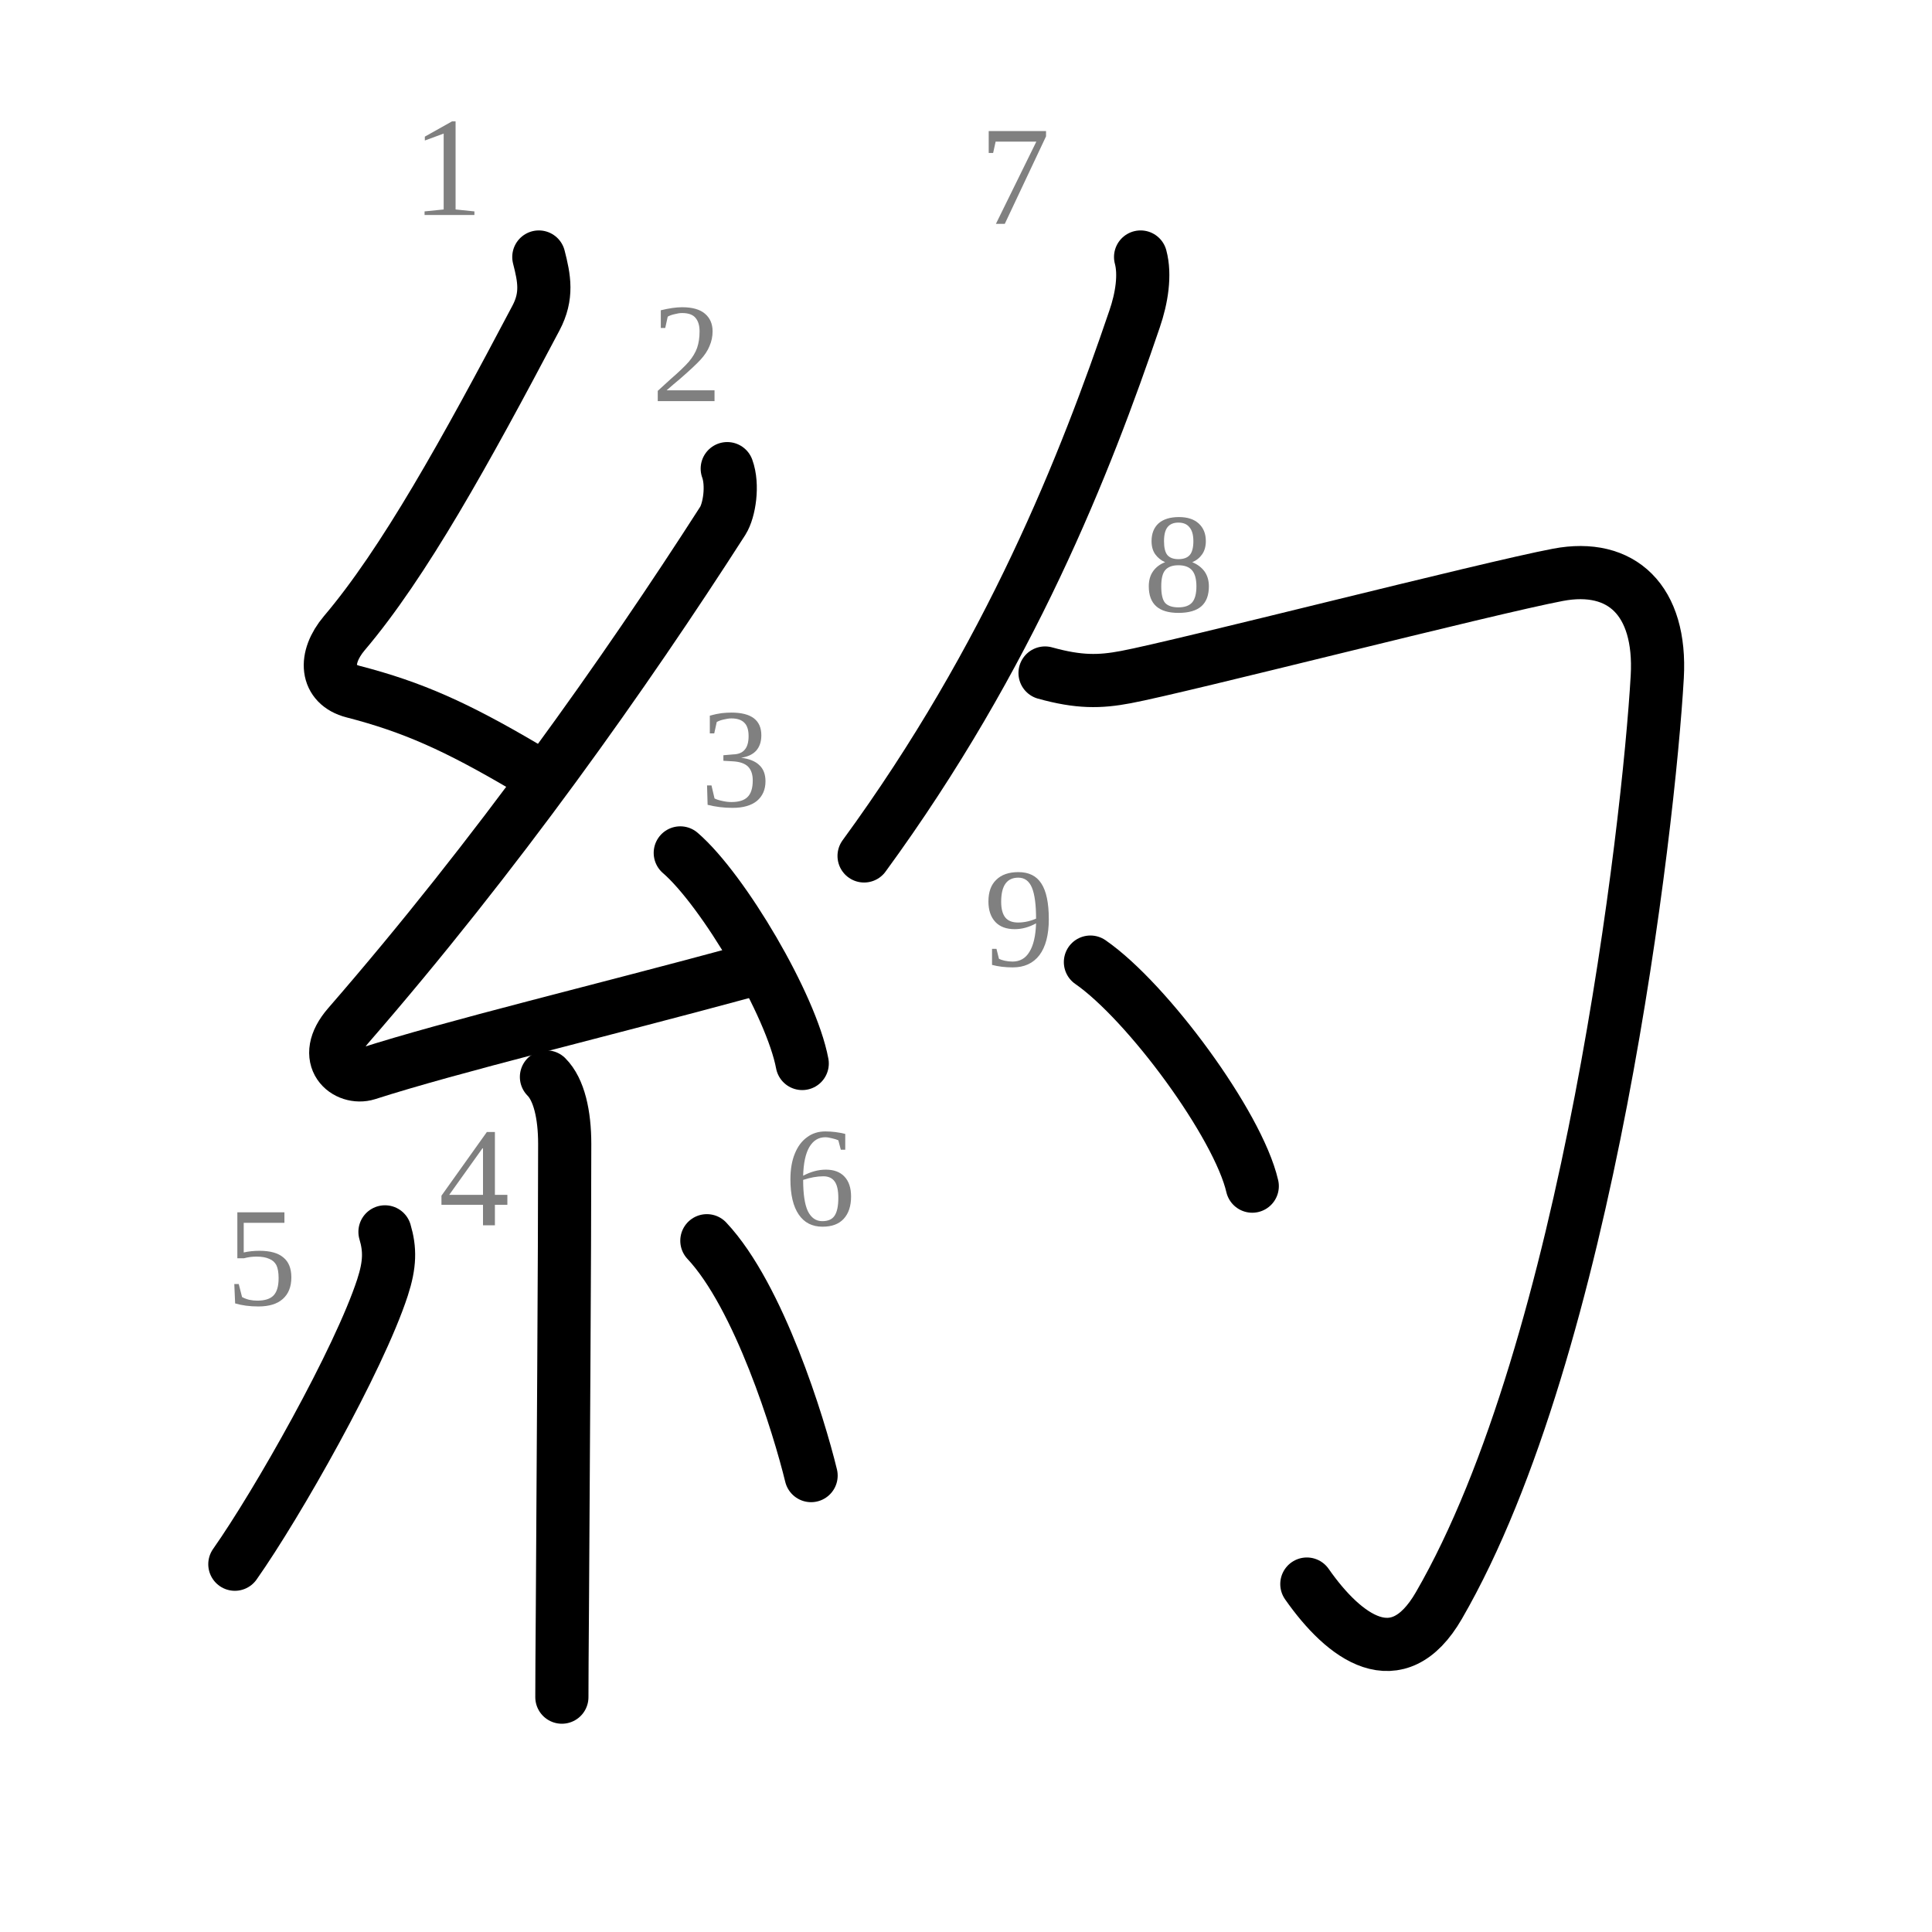
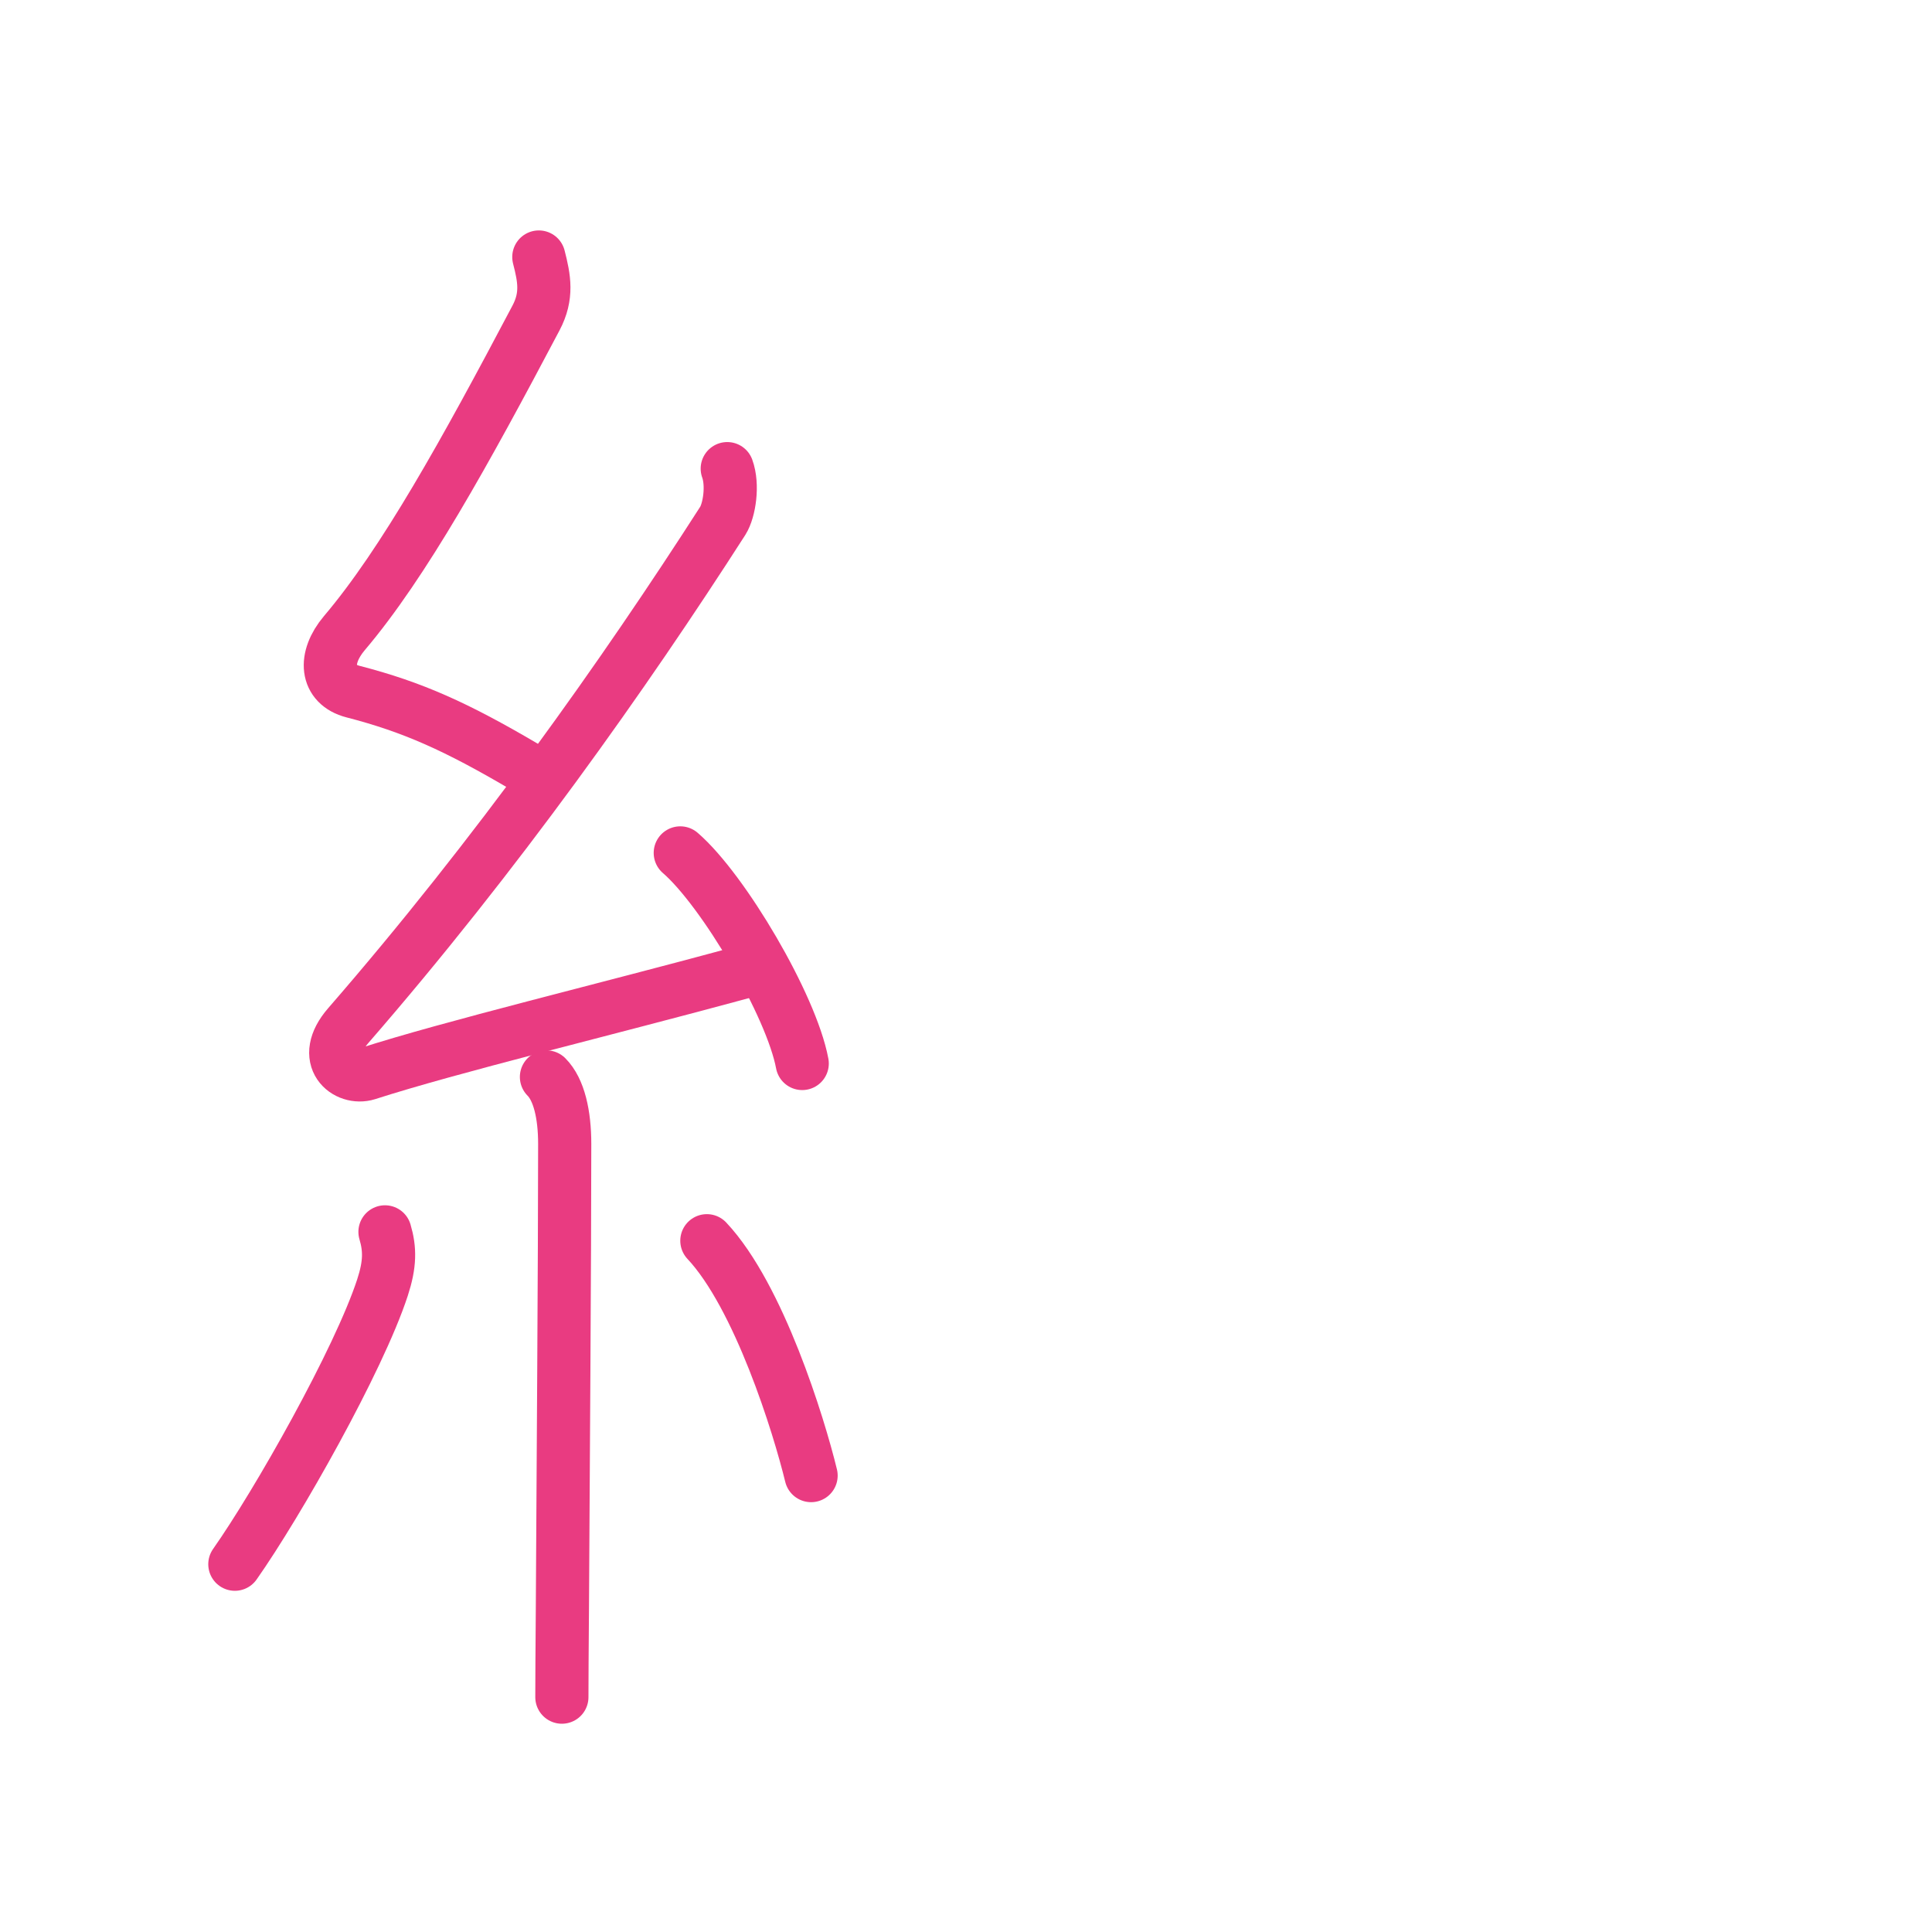
<svg xmlns="http://www.w3.org/2000/svg" xmlns:ns1="http://kanjivg.tagaini.net" width="109" height="109" viewBox="0 0 109 109">
+   <style>
+ 			path {
+ 				stroke: #E93B81;
+ 			}
+ 
+ 			path:not([id$=s1], [id$=s2], [id$=s3], [id$=s4], [id$=s5], [id$=s6]) {
+ 				display: none;
+ 			}
+ 
+ 			g text {
+ 				display: none;
+ 			}
+ 		</style>
  <g id="kvg:StrokePaths_07d04" style="fill:none;stroke:#000000;stroke-width:3;stroke-linecap:round;stroke-linejoin:round;">
    <g id="kvg:07d04" ns1:element="約">
      <g id="kvg:07d04-g1" ns1:element="糸" ns1:position="left" ns1:radical="general">
        <path id="kvg:07d04-s1" ns1:type="㇜" d="M30.4,14.5c0.31,1.21,0.5,2.19-0.16,3.44c-3.99,7.56-7.45,13.82-10.82,17.79c-1.17,1.39-1.05,2.89,0.5,3.29c3.37,0.87,5.83,1.98,9.64,4.22" />
        <path id="kvg:07d04-s2" ns1:type="㇜" d="M41.03,26.44c0.34,0.93,0.12,2.35-0.25,2.94C35.25,38,28,48.25,19.65,57.86c-1.64,1.89-0.07,3.08,1.07,2.72C25.47,59.05,34,57,41.95,54.84" />
        <path id="kvg:07d04-s3" ns1:type="㇔" d="M38.38,48.12c2.43,2.1,6.27,8.61,6.88,11.88" />
        <path id="kvg:07d04-s4" ns1:type="㇑" d="M30.83,60.76c0.71,0.71,1.03,2.12,1.03,3.78c0,6.42-0.09,18.89-0.13,26.09c-0.02,2.5-0.03,4.36-0.03,5.12" />
        <path id="kvg:07d04-s5" ns1:type="㇒" d="M21.72,69.5c0.29,0.98,0.29,1.82-0.14,3.14c-1.34,4.1-5.93,12.2-8.33,15.61" />
        <path id="kvg:07d04-s6" ns1:type="㇔" d="M39.88,70c2.94,3.13,5.19,10.41,5.88,13.25" />
      </g>
      <g id="kvg:07d04-g2" ns1:element="勺" ns1:position="right">
        <g id="kvg:07d04-g3" ns1:element="勹">
          <g id="kvg:07d04-g4" ns1:element="丿">
            <path id="kvg:07d04-s7" ns1:type="㇒" d="M64.35,14.5c0.27,1,0.07,2.31-0.34,3.5C61.25,26.12,57,37,48.75,48.29" />
          </g>
          <path id="kvg:07d04-s8" ns1:type="㇆" d="M58.96,37.97c1.91,0.53,3.08,0.51,4.56,0.23c3.1-0.58,20.46-5.03,24.38-5.77c3.59-0.68,5.84,1.44,5.6,5.75c-0.48,8.43-3.88,37.82-12.32,52.4c-2.34,4.05-5.34,1.81-7.45-1.21" />
        </g>
        <g id="kvg:07d04-g5" ns1:element="丶">
          <path id="kvg:07d04-s9" ns1:type="㇔" d="M61.52,54.28c3.22,2.23,8.33,9.17,9.13,12.64" />
        </g>
      </g>
    </g>
  </g>
  <g id="kvg:StrokeNumbers_07d04" style="font-size:8;fill:#808080">
    <text transform="matrix(1 0 0 1 23.25 12.13)">1</text>
    <text transform="matrix(1 0 0 1 36.75 22.63)">2</text>
    <text transform="matrix(1 0 0 1 39.50 45.50)">3</text>
    <text transform="matrix(1 0 0 1 24.75 69.13)">4</text>
    <text transform="matrix(1 0 0 1 12.75 73.63)">5</text>
    <text transform="matrix(1 0 0 1 44.25 69.13)">6</text>
    <text transform="matrix(1 0 0 1 55.25 12.63)">7</text>
    <text transform="matrix(1 0 0 1 64.50 34.50)">8</text>
    <text transform="matrix(1 0 0 1 55.50 54.50)">9</text>
  </g>
</svg>
